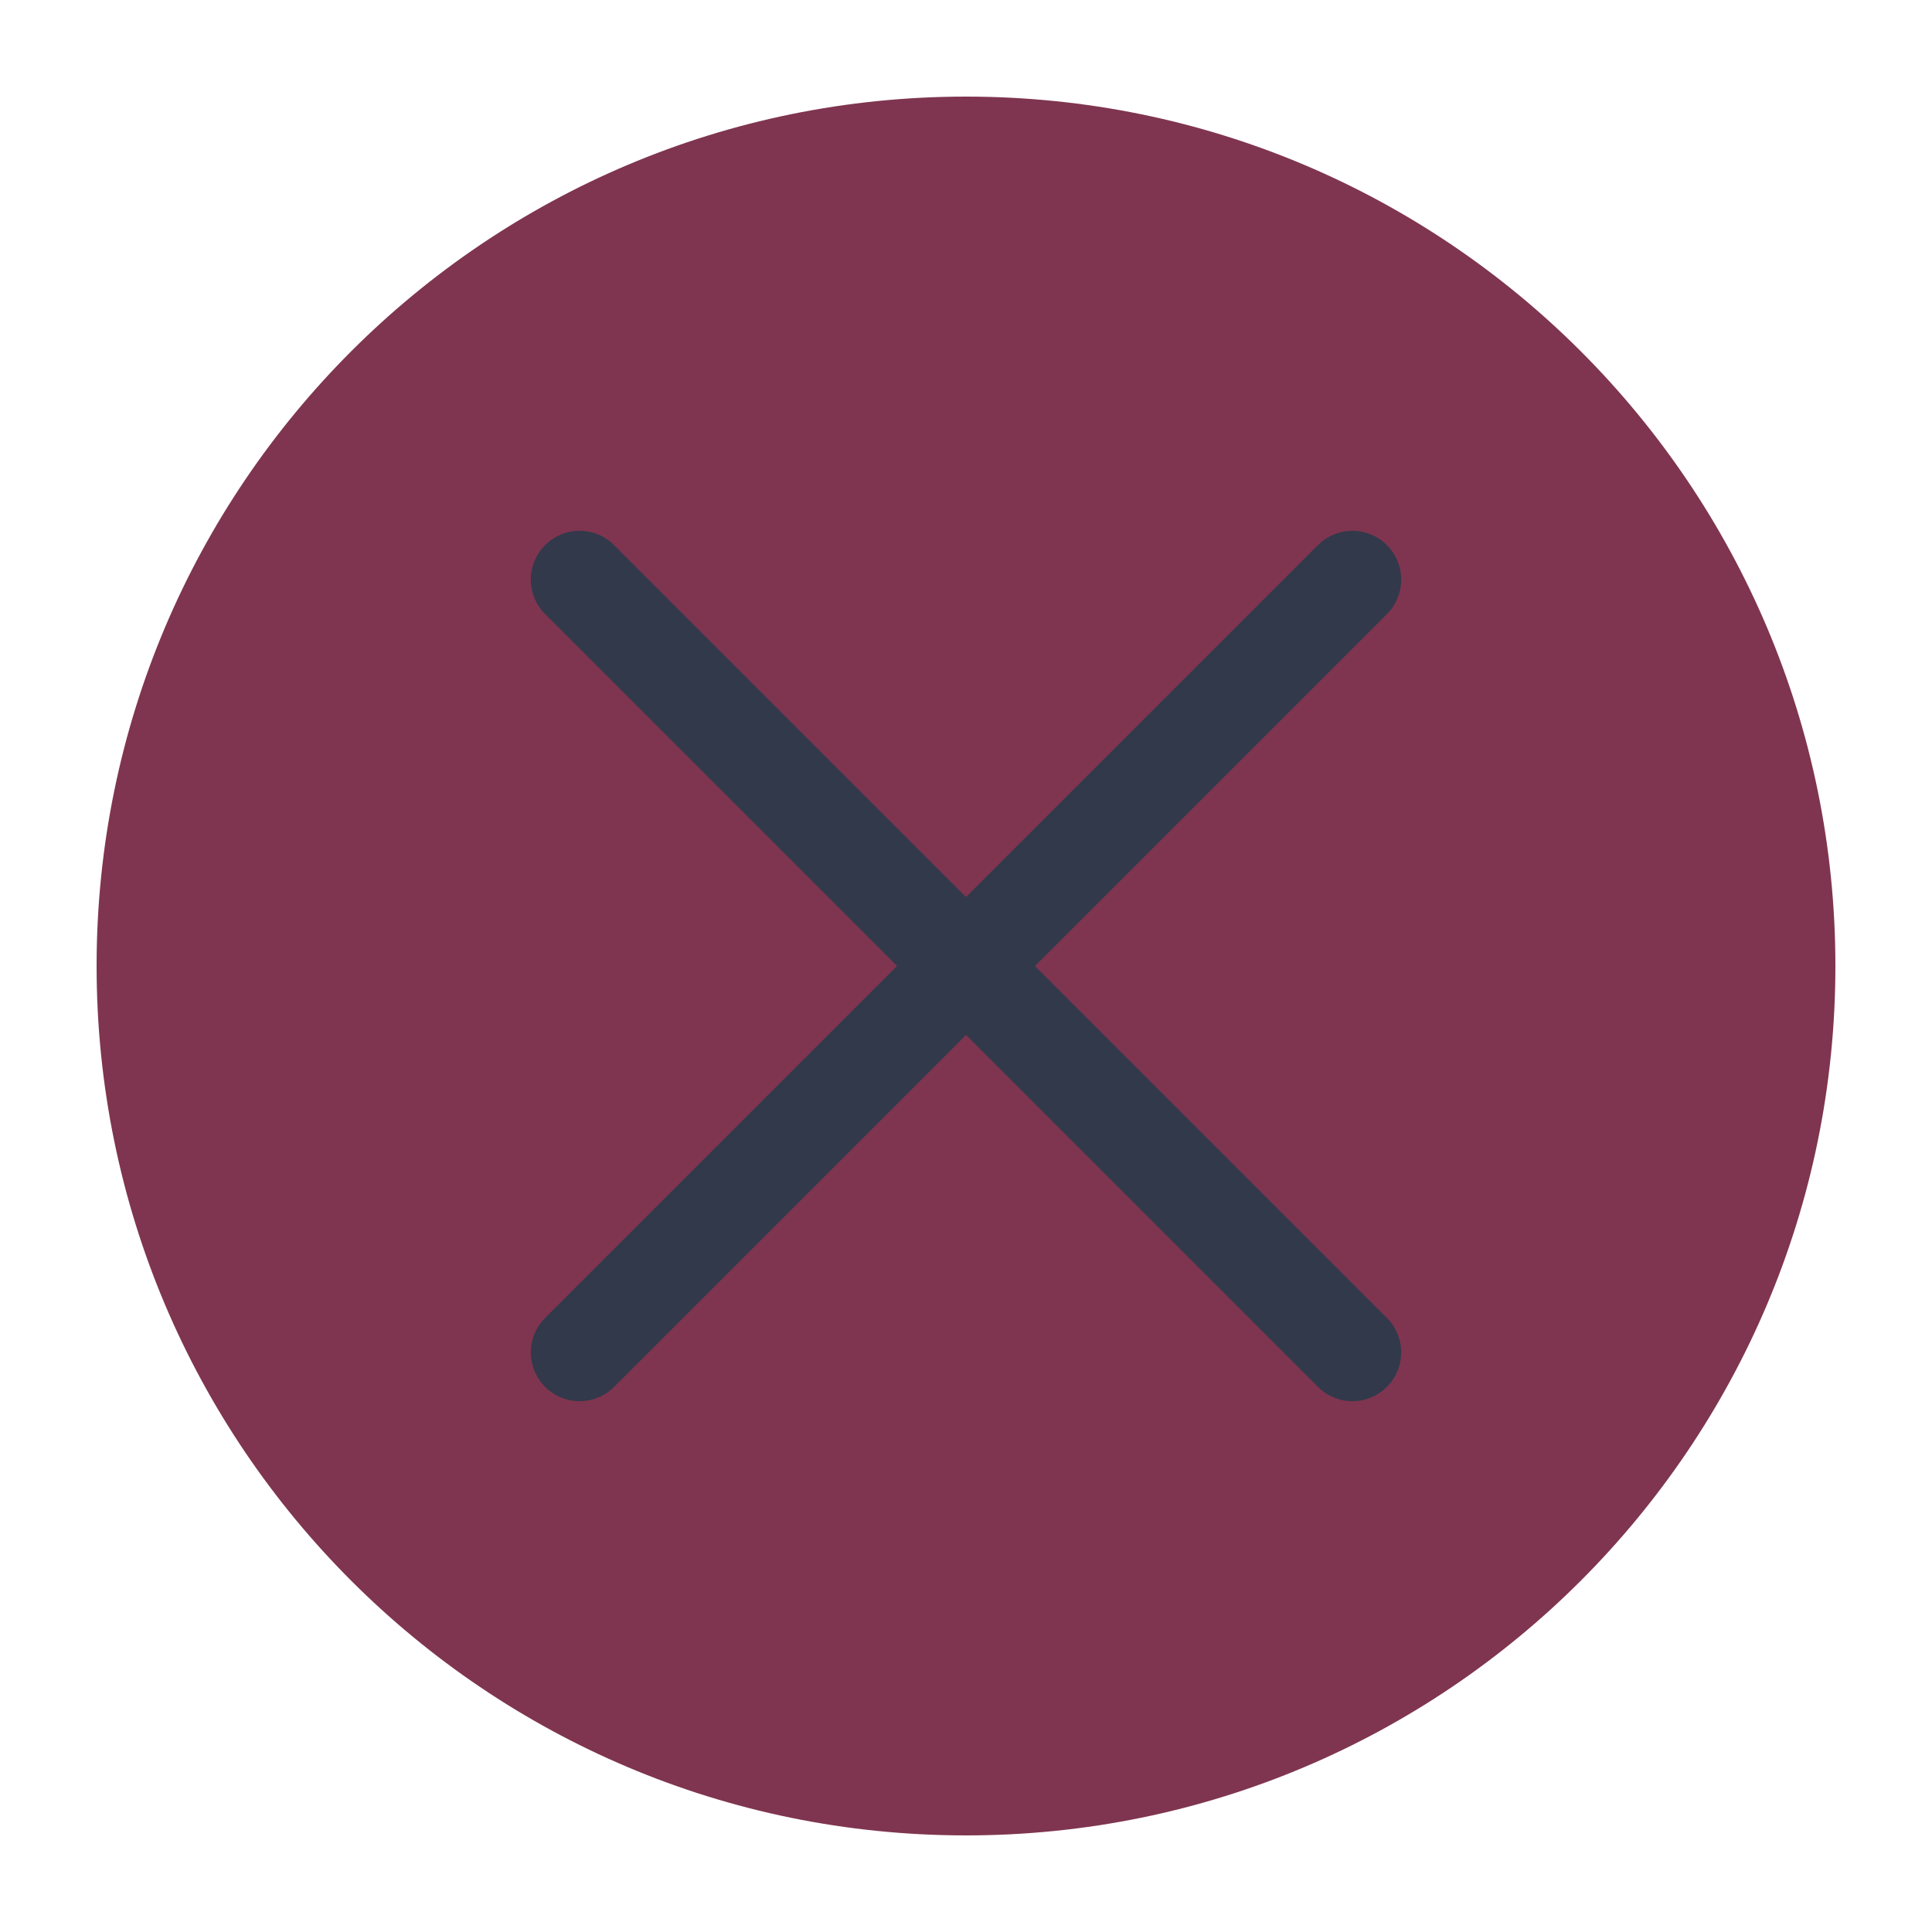
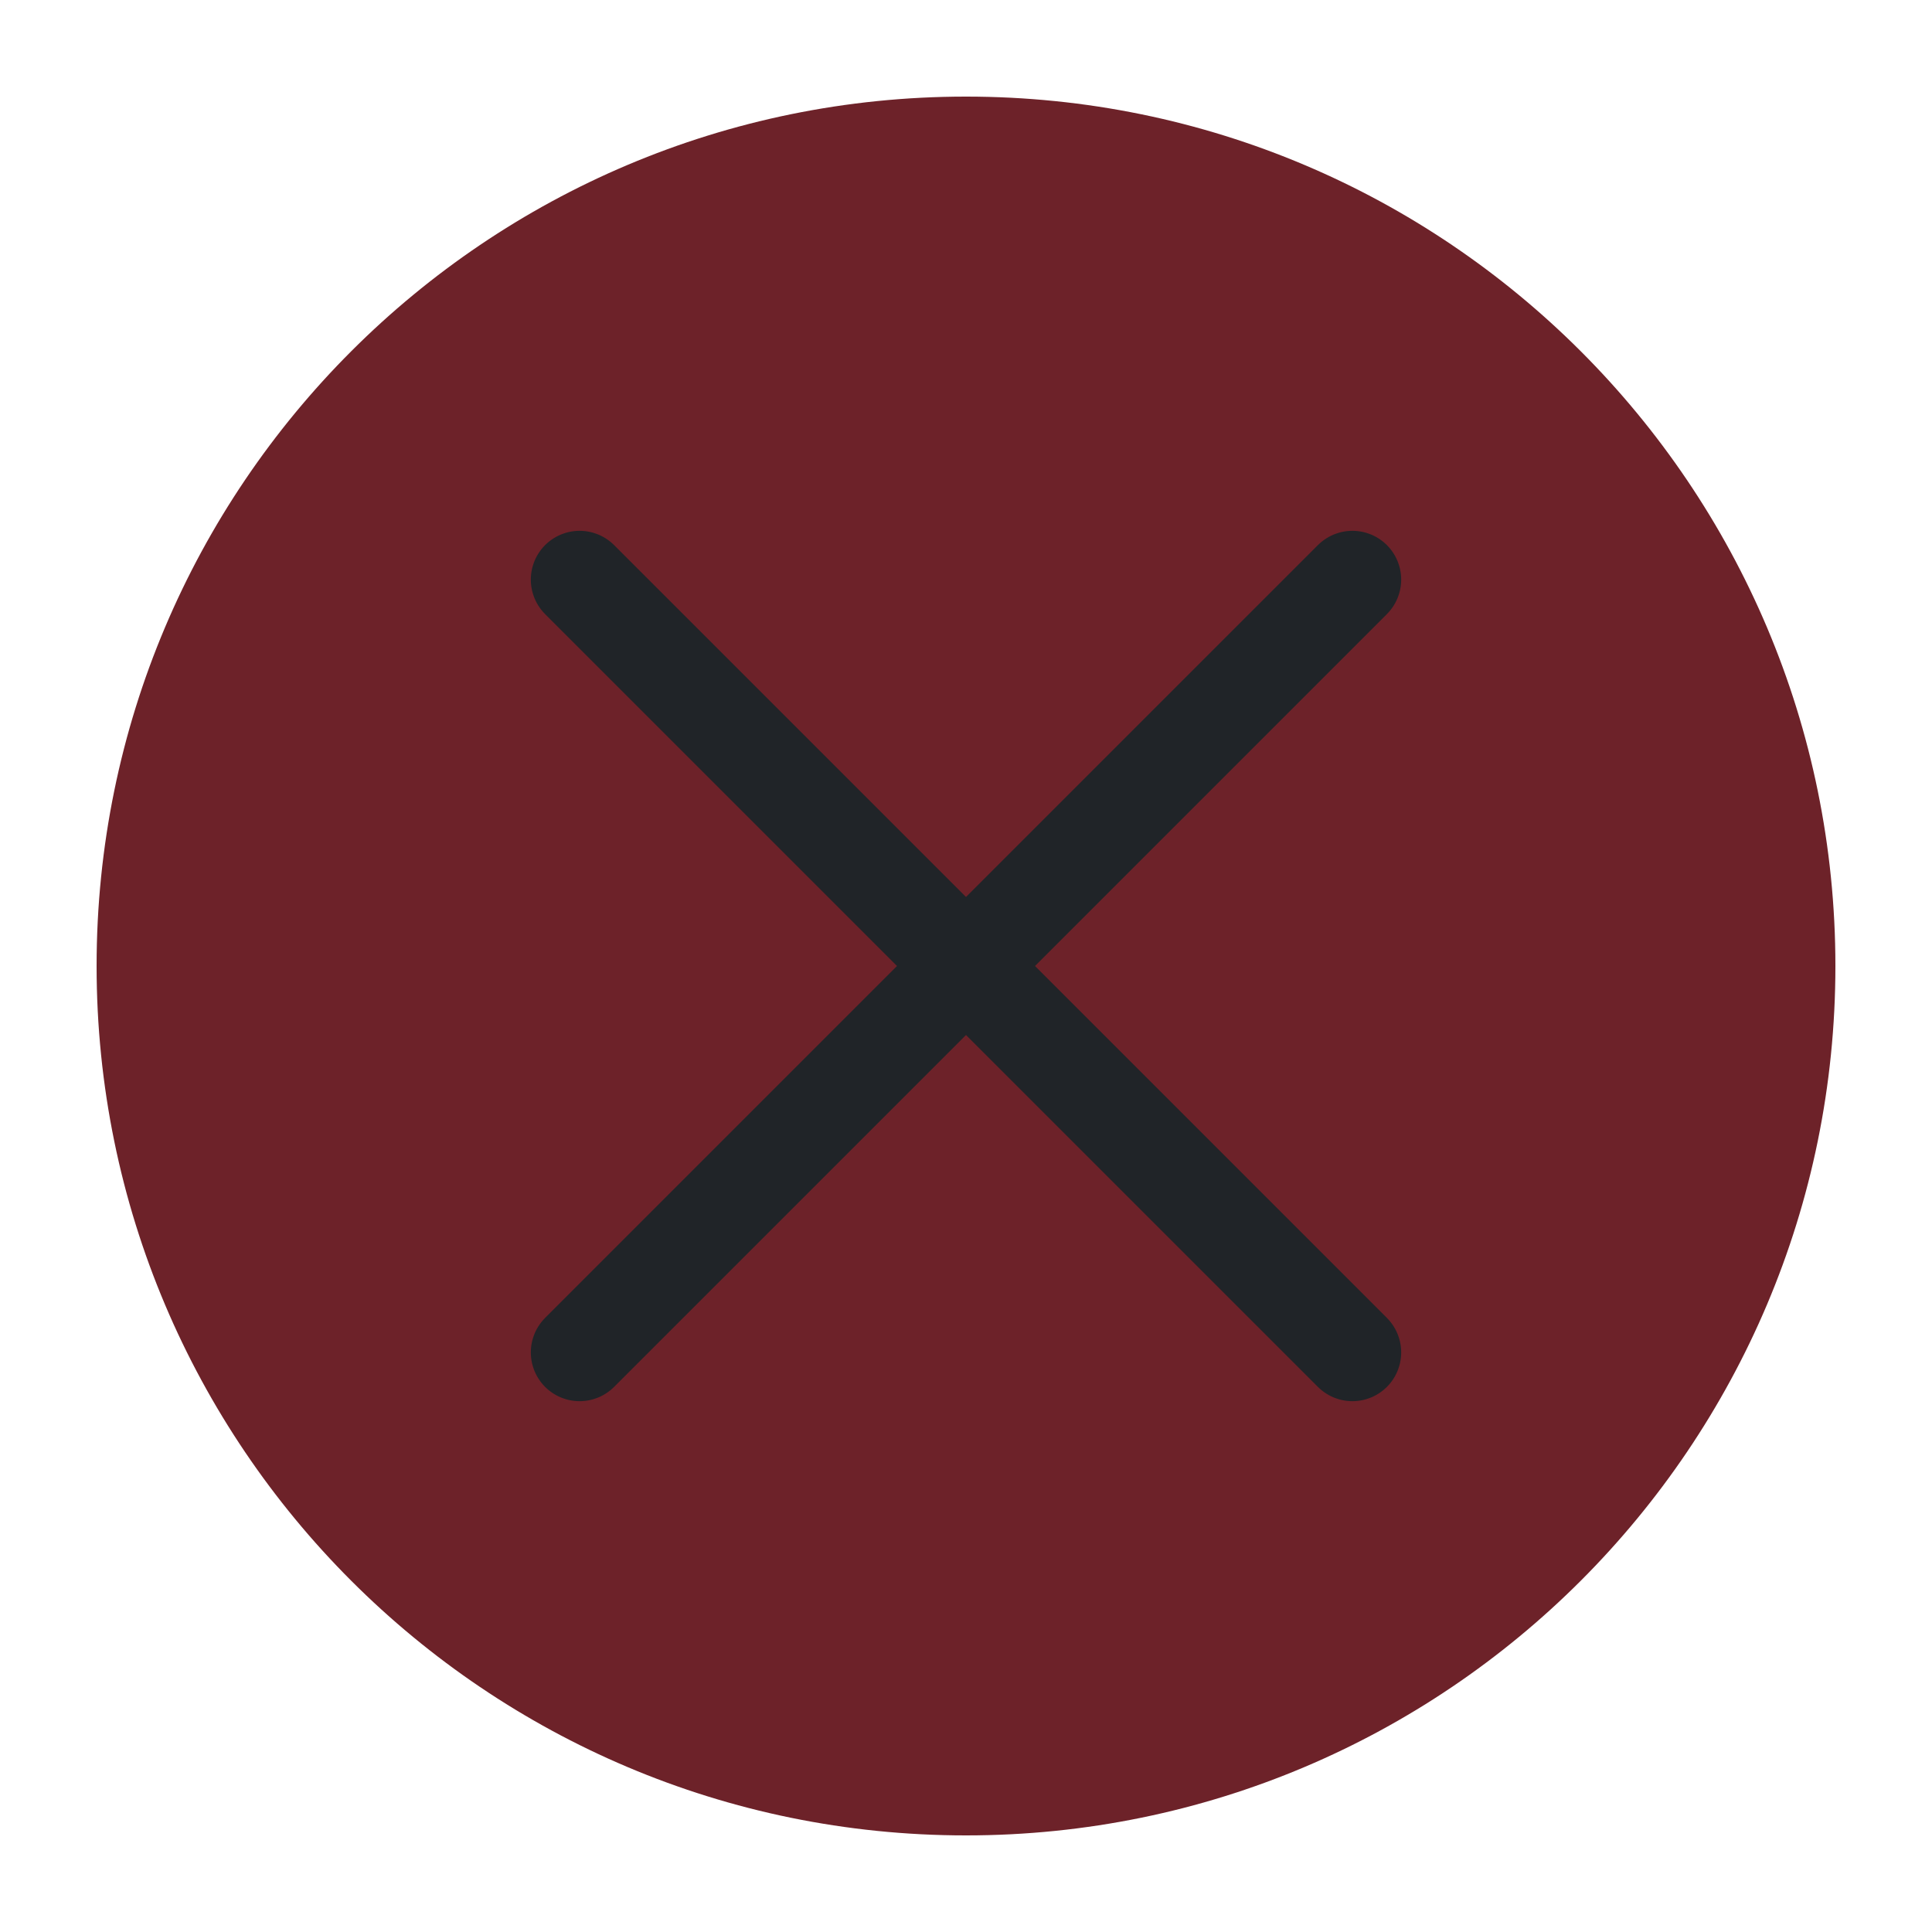
<svg xmlns="http://www.w3.org/2000/svg" viewBox="0 0 50 50" version="1.2" baseProfile="tiny">
  <defs>
</defs>
  <g fill="none" stroke="black" stroke-width="1" fill-rule="evenodd" stroke-linecap="square" stroke-linejoin="bevel">
    <g fill="none" stroke="#000000" stroke-opacity="1" stroke-width="1" stroke-linecap="square" stroke-linejoin="bevel" transform="matrix(1,0,0,1,0,0)" font-family="Noto Sans" font-size="10" font-weight="400" font-style="normal">
</g>
-     <g fill="#7f354f" fill-opacity="1" stroke="none" transform="matrix(2.5,0,0,2.5,2.5,2.5)" font-family="Noto Sans" font-size="10" font-weight="400" font-style="normal">
+     <g fill="#6d2229" fill-opacity="1" stroke="none" transform="matrix(2.5,0,0,2.5,2.5,2.5)" font-family="Noto Sans" font-size="10" font-weight="400" font-style="normal">
      <circle cx="9" cy="9" r="9" />
    </g>
-     <g fill="none" stroke="#32394b" stroke-opacity="1" stroke-width="1.01" stroke-linecap="round" stroke-linejoin="miter" stroke-miterlimit="2" transform="matrix(2.5,0,0,2.5,2.5,2.5)" font-family="Noto Sans" font-size="10" font-weight="400" font-style="normal">
+     <g fill="none" stroke="#202428" stroke-opacity="1" stroke-width="1.01" stroke-linecap="round" stroke-linejoin="miter" stroke-miterlimit="2" transform="matrix(2.5,0,0,2.5,2.5,2.5)" font-family="Noto Sans" font-size="10" font-weight="400" font-style="normal">
      <polyline fill="none" vector-effect="none" points="5,5 13,13 " />
      <polyline fill="none" vector-effect="none" points="13,5 5,13 " />
    </g>
    <g fill="none" stroke="#000000" stroke-opacity="1" stroke-width="1" stroke-linecap="square" stroke-linejoin="bevel" transform="matrix(1,0,0,1,0,0)" font-family="Noto Sans" font-size="10" font-weight="400" font-style="normal">
</g>
  </g>
</svg>
